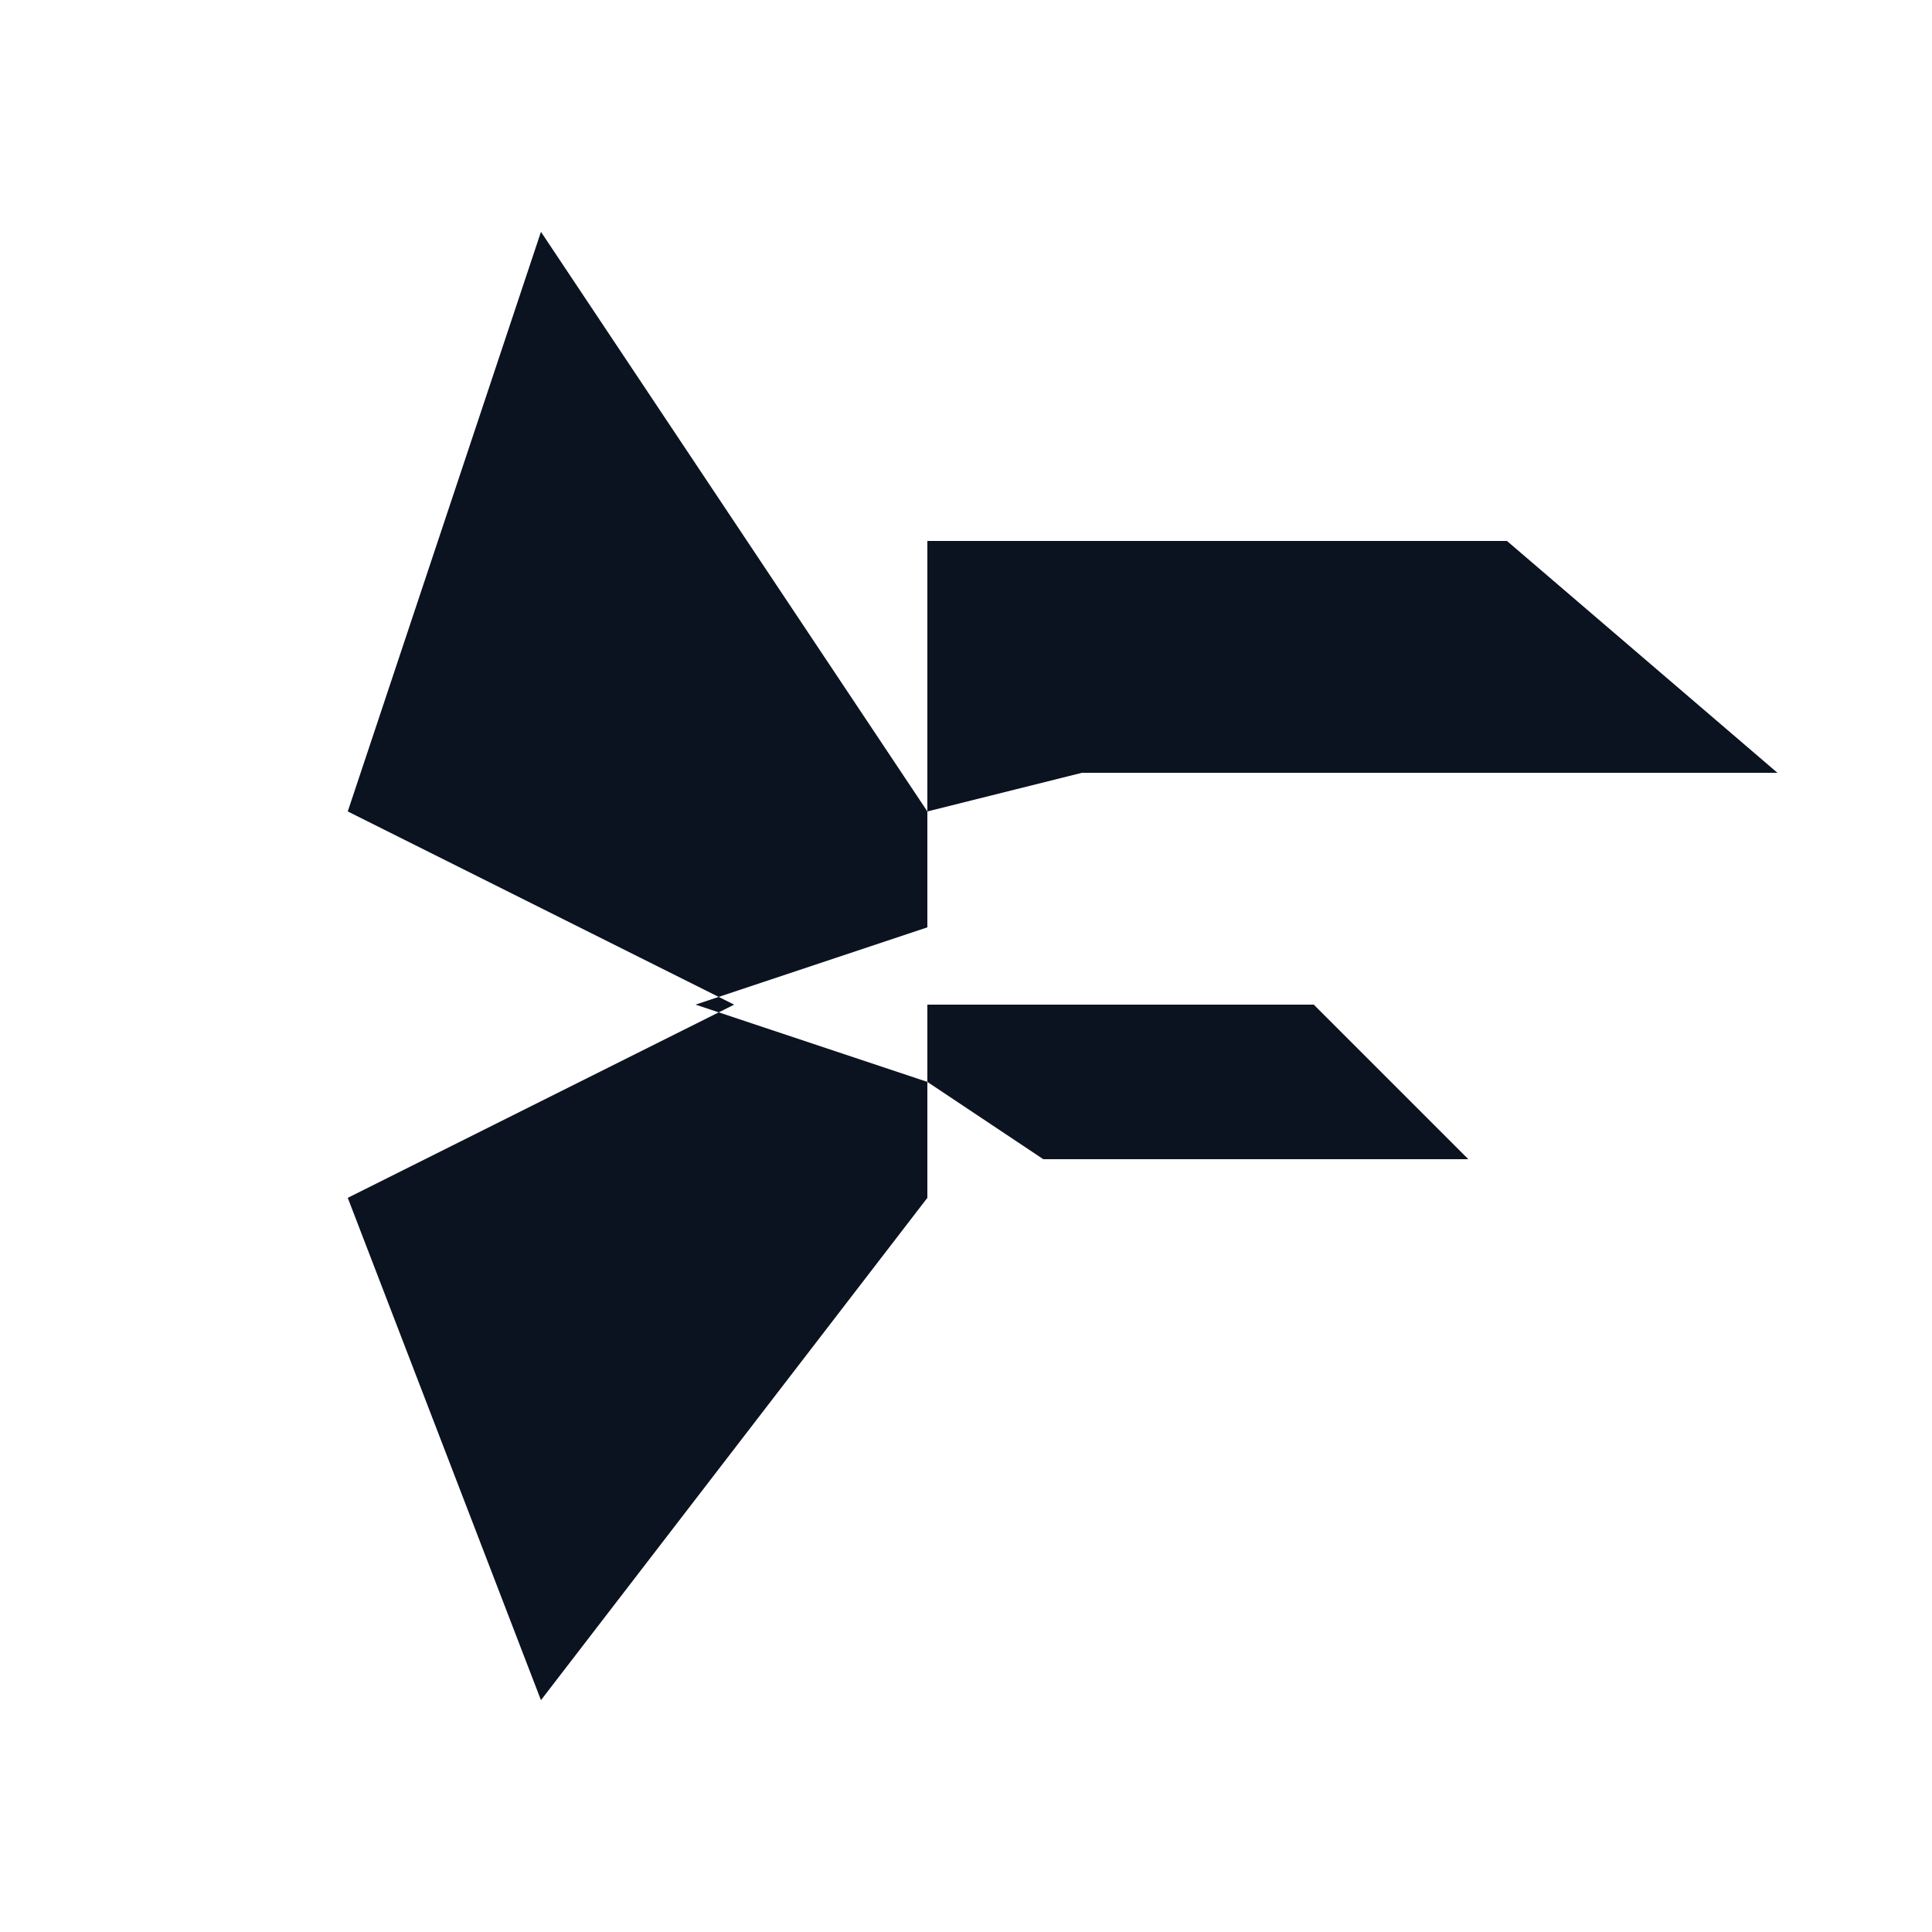
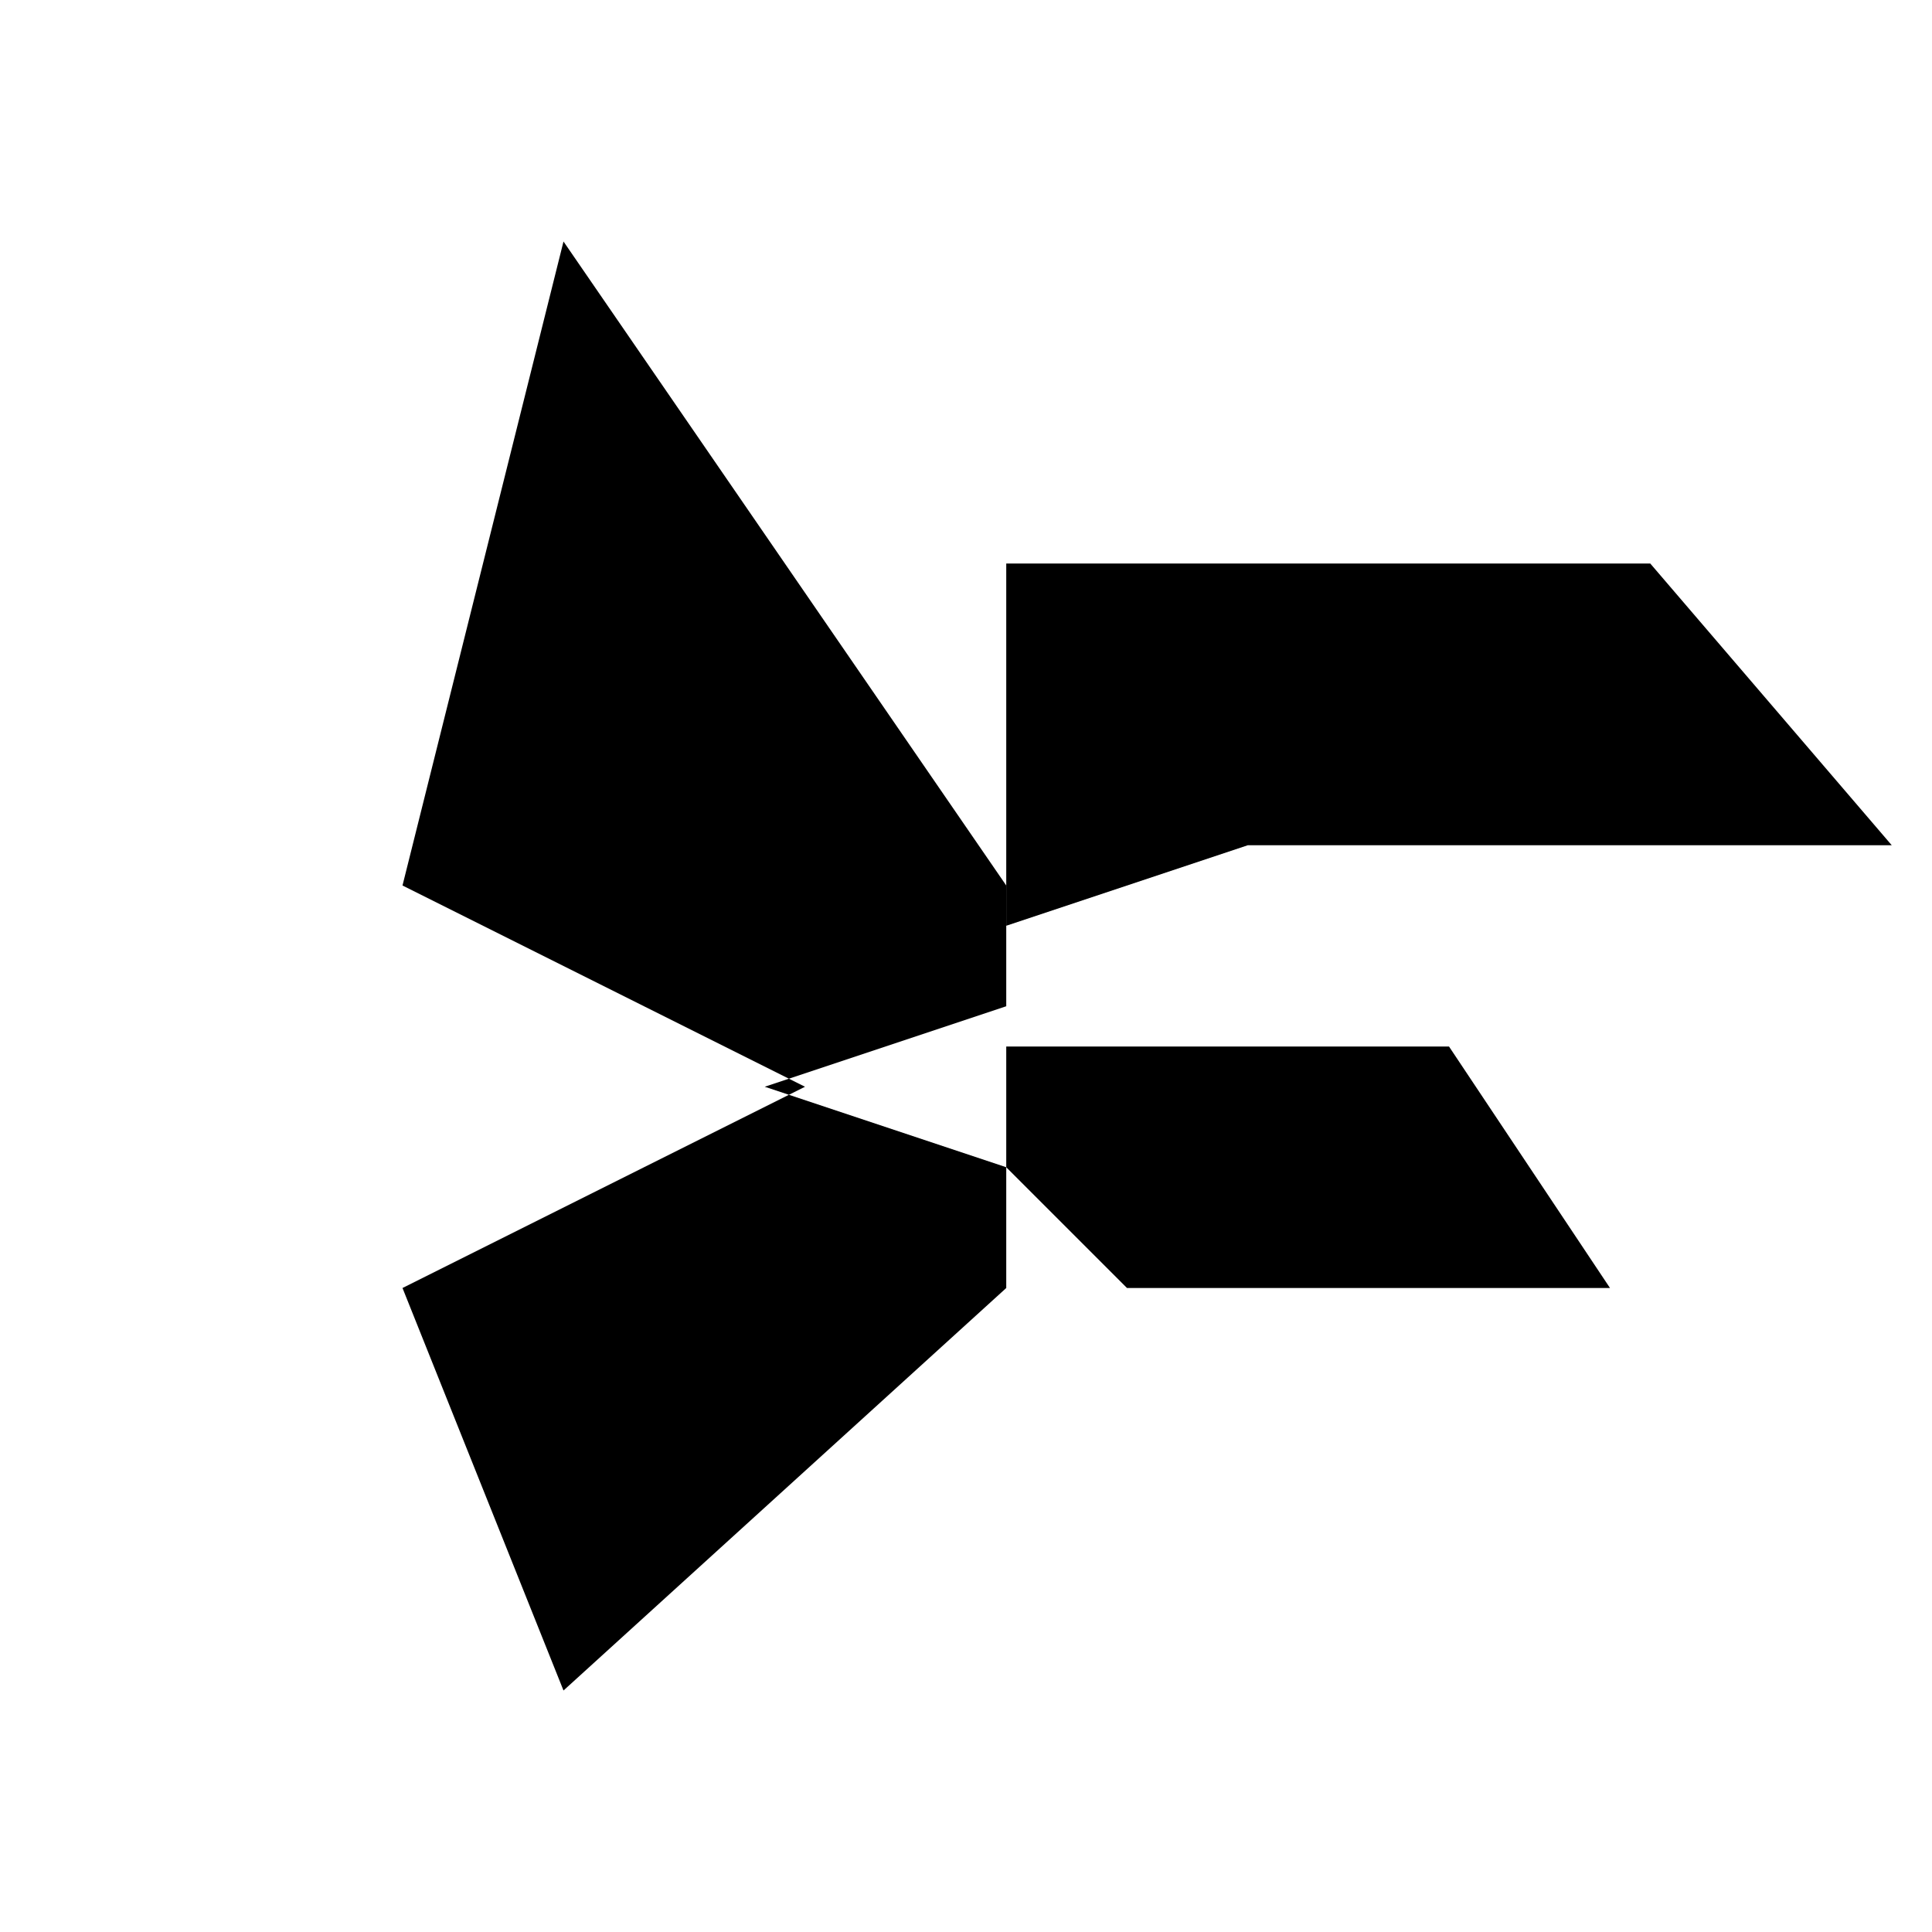
- <svg xmlns="http://www.w3.org/2000/svg" viewBox="0 0 100 100" role="img" aria-label="Flagr">
-   <g fill="#0B1220">
-     <polygon points="28,12 48,42 48,48 36,52 48,56 48,62 28,88 18,62 38,52 18,42" />
-     <polygon points="48,28 78,28 92,40 56,40 48,42" />
-     <polygon points="48,52 68,52 76,60 54,60 48,56" />
+ <svg xmlns="http://www.w3.org/2000/svg" viewBox="0 0 96 96" fill="none" role="img" aria-label="Flagr">
+   <g fill="currentColor">
+     <path d="M28 12 L50 44 L50 50 L38 54 L50 58 L50 64 L28 84 L20 64 L40 54 L20 44 Z" />
+     <path d="M50 28 H82 L94 42 H62 L50 46 Z" />
+     <path d="M50 52 H72 L80 64 H56 L50 58 Z" />
  </g>
</svg>
